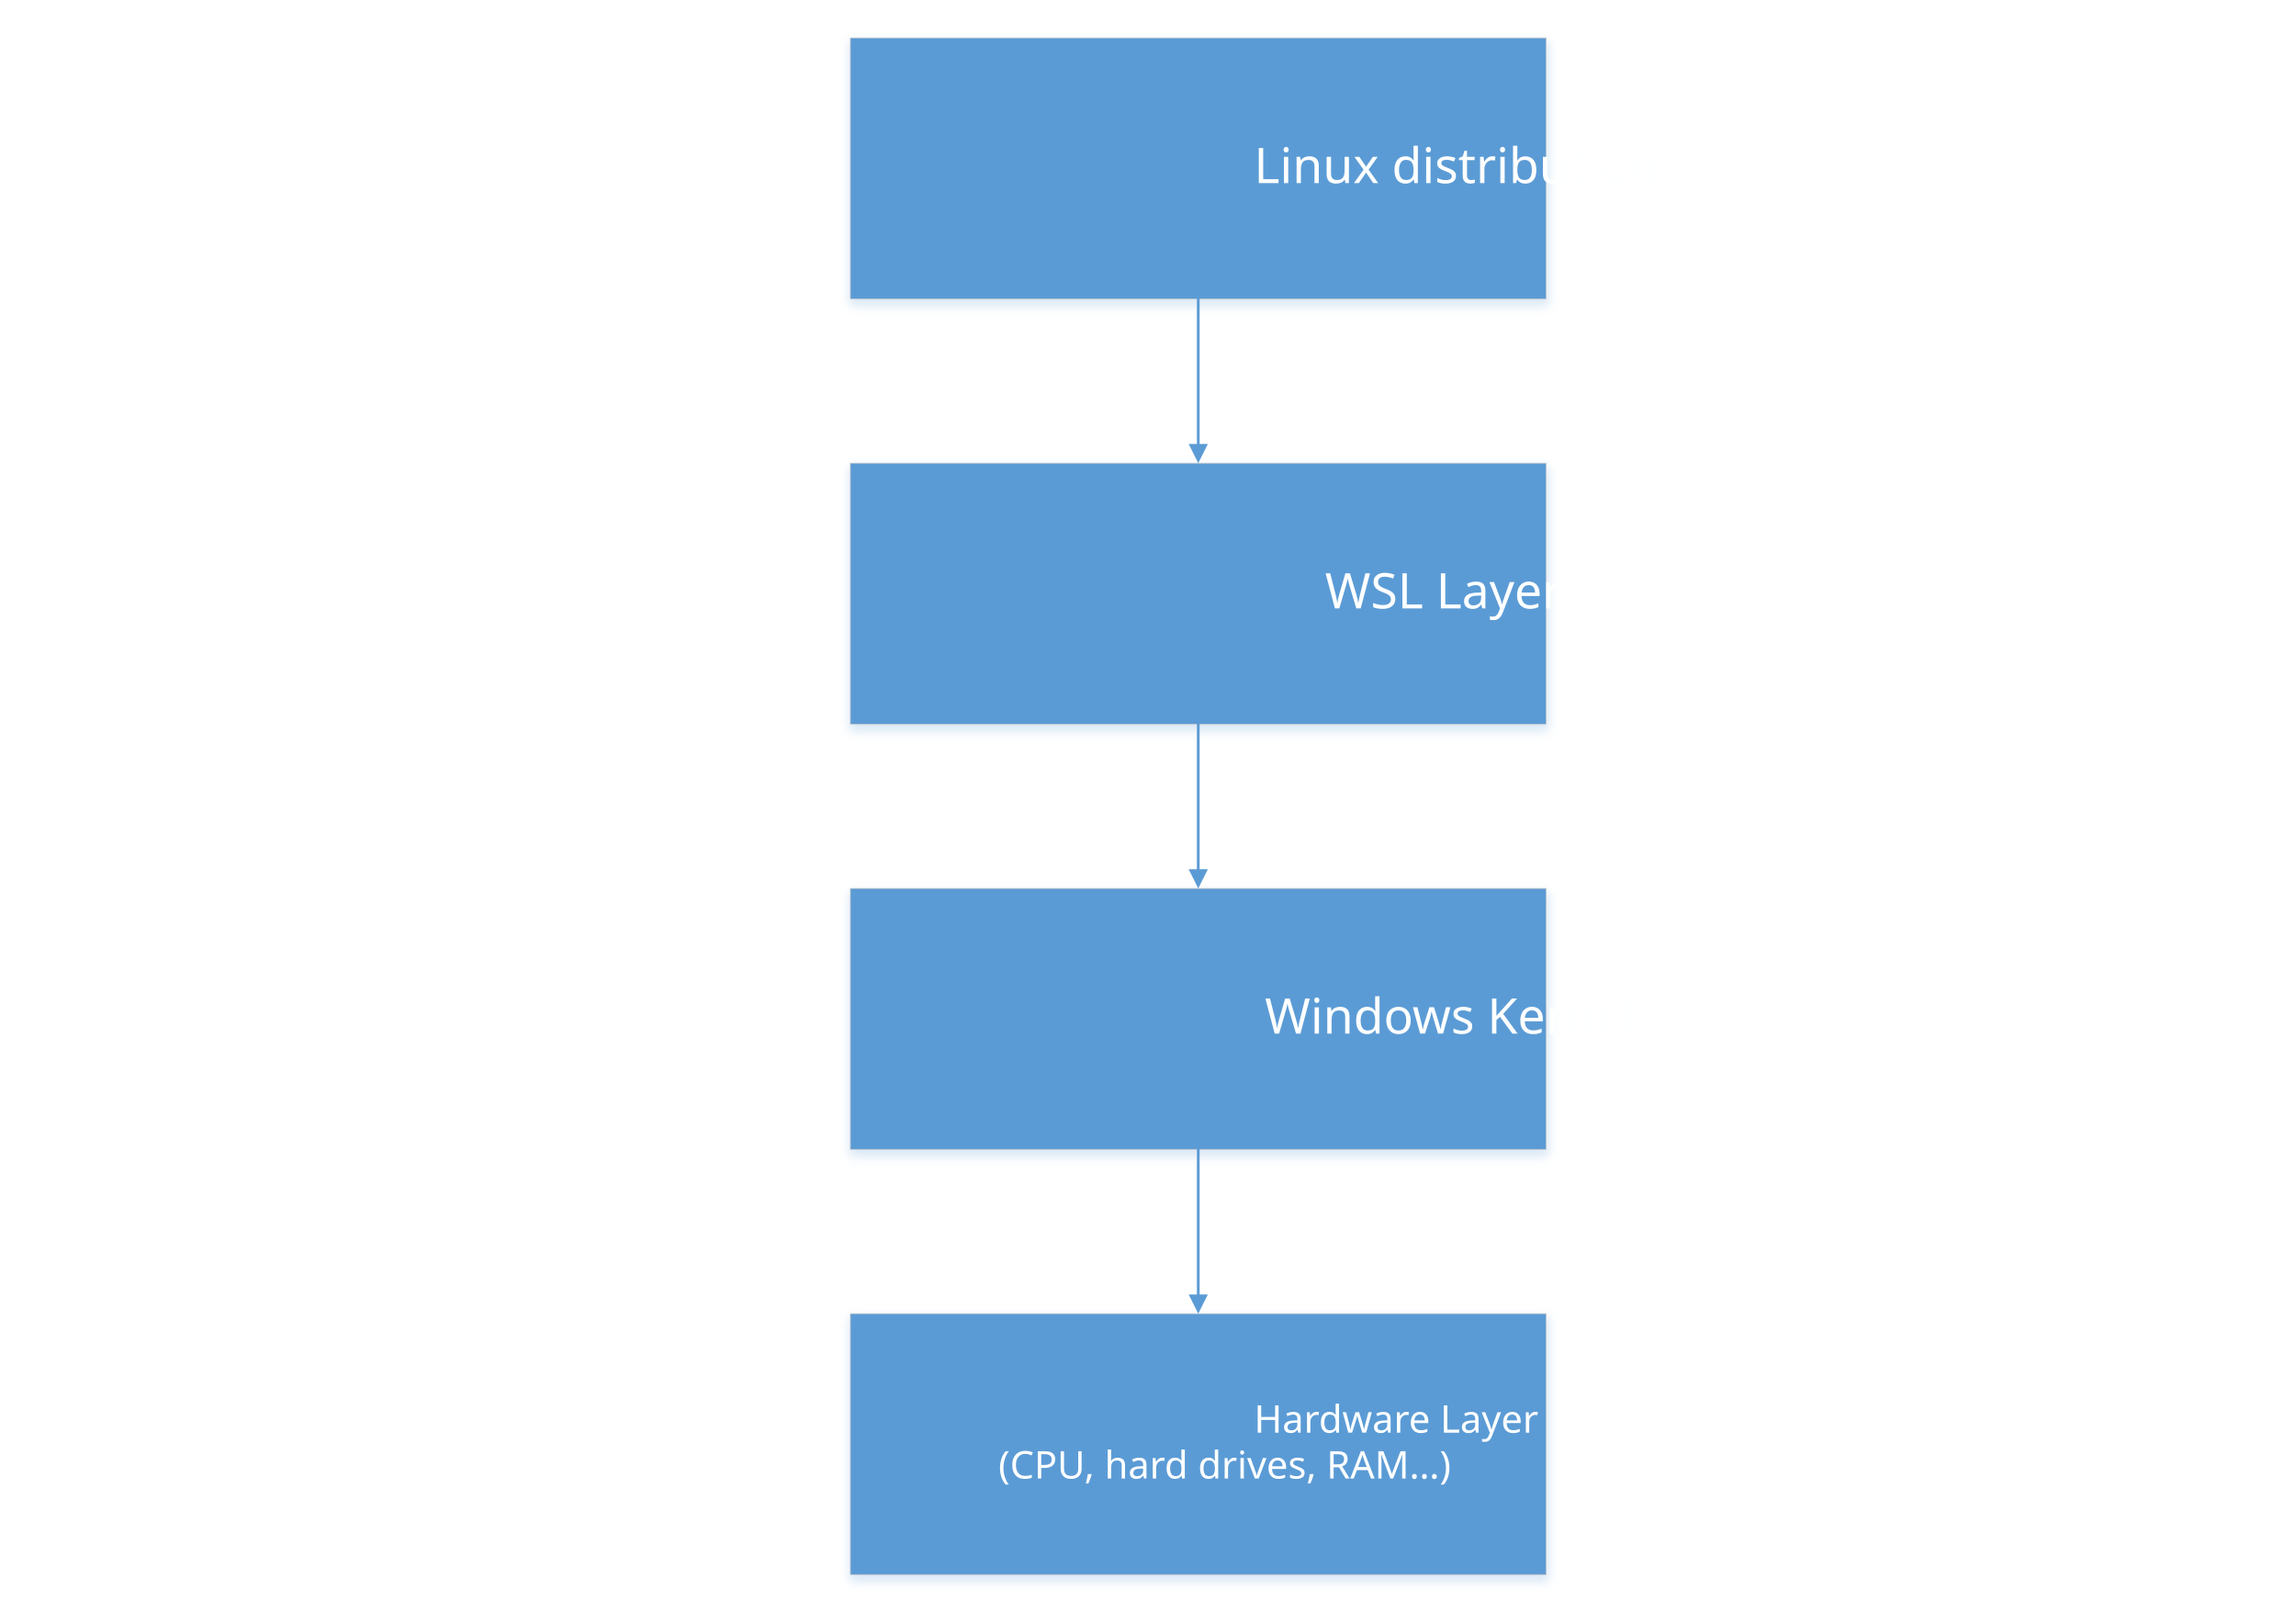
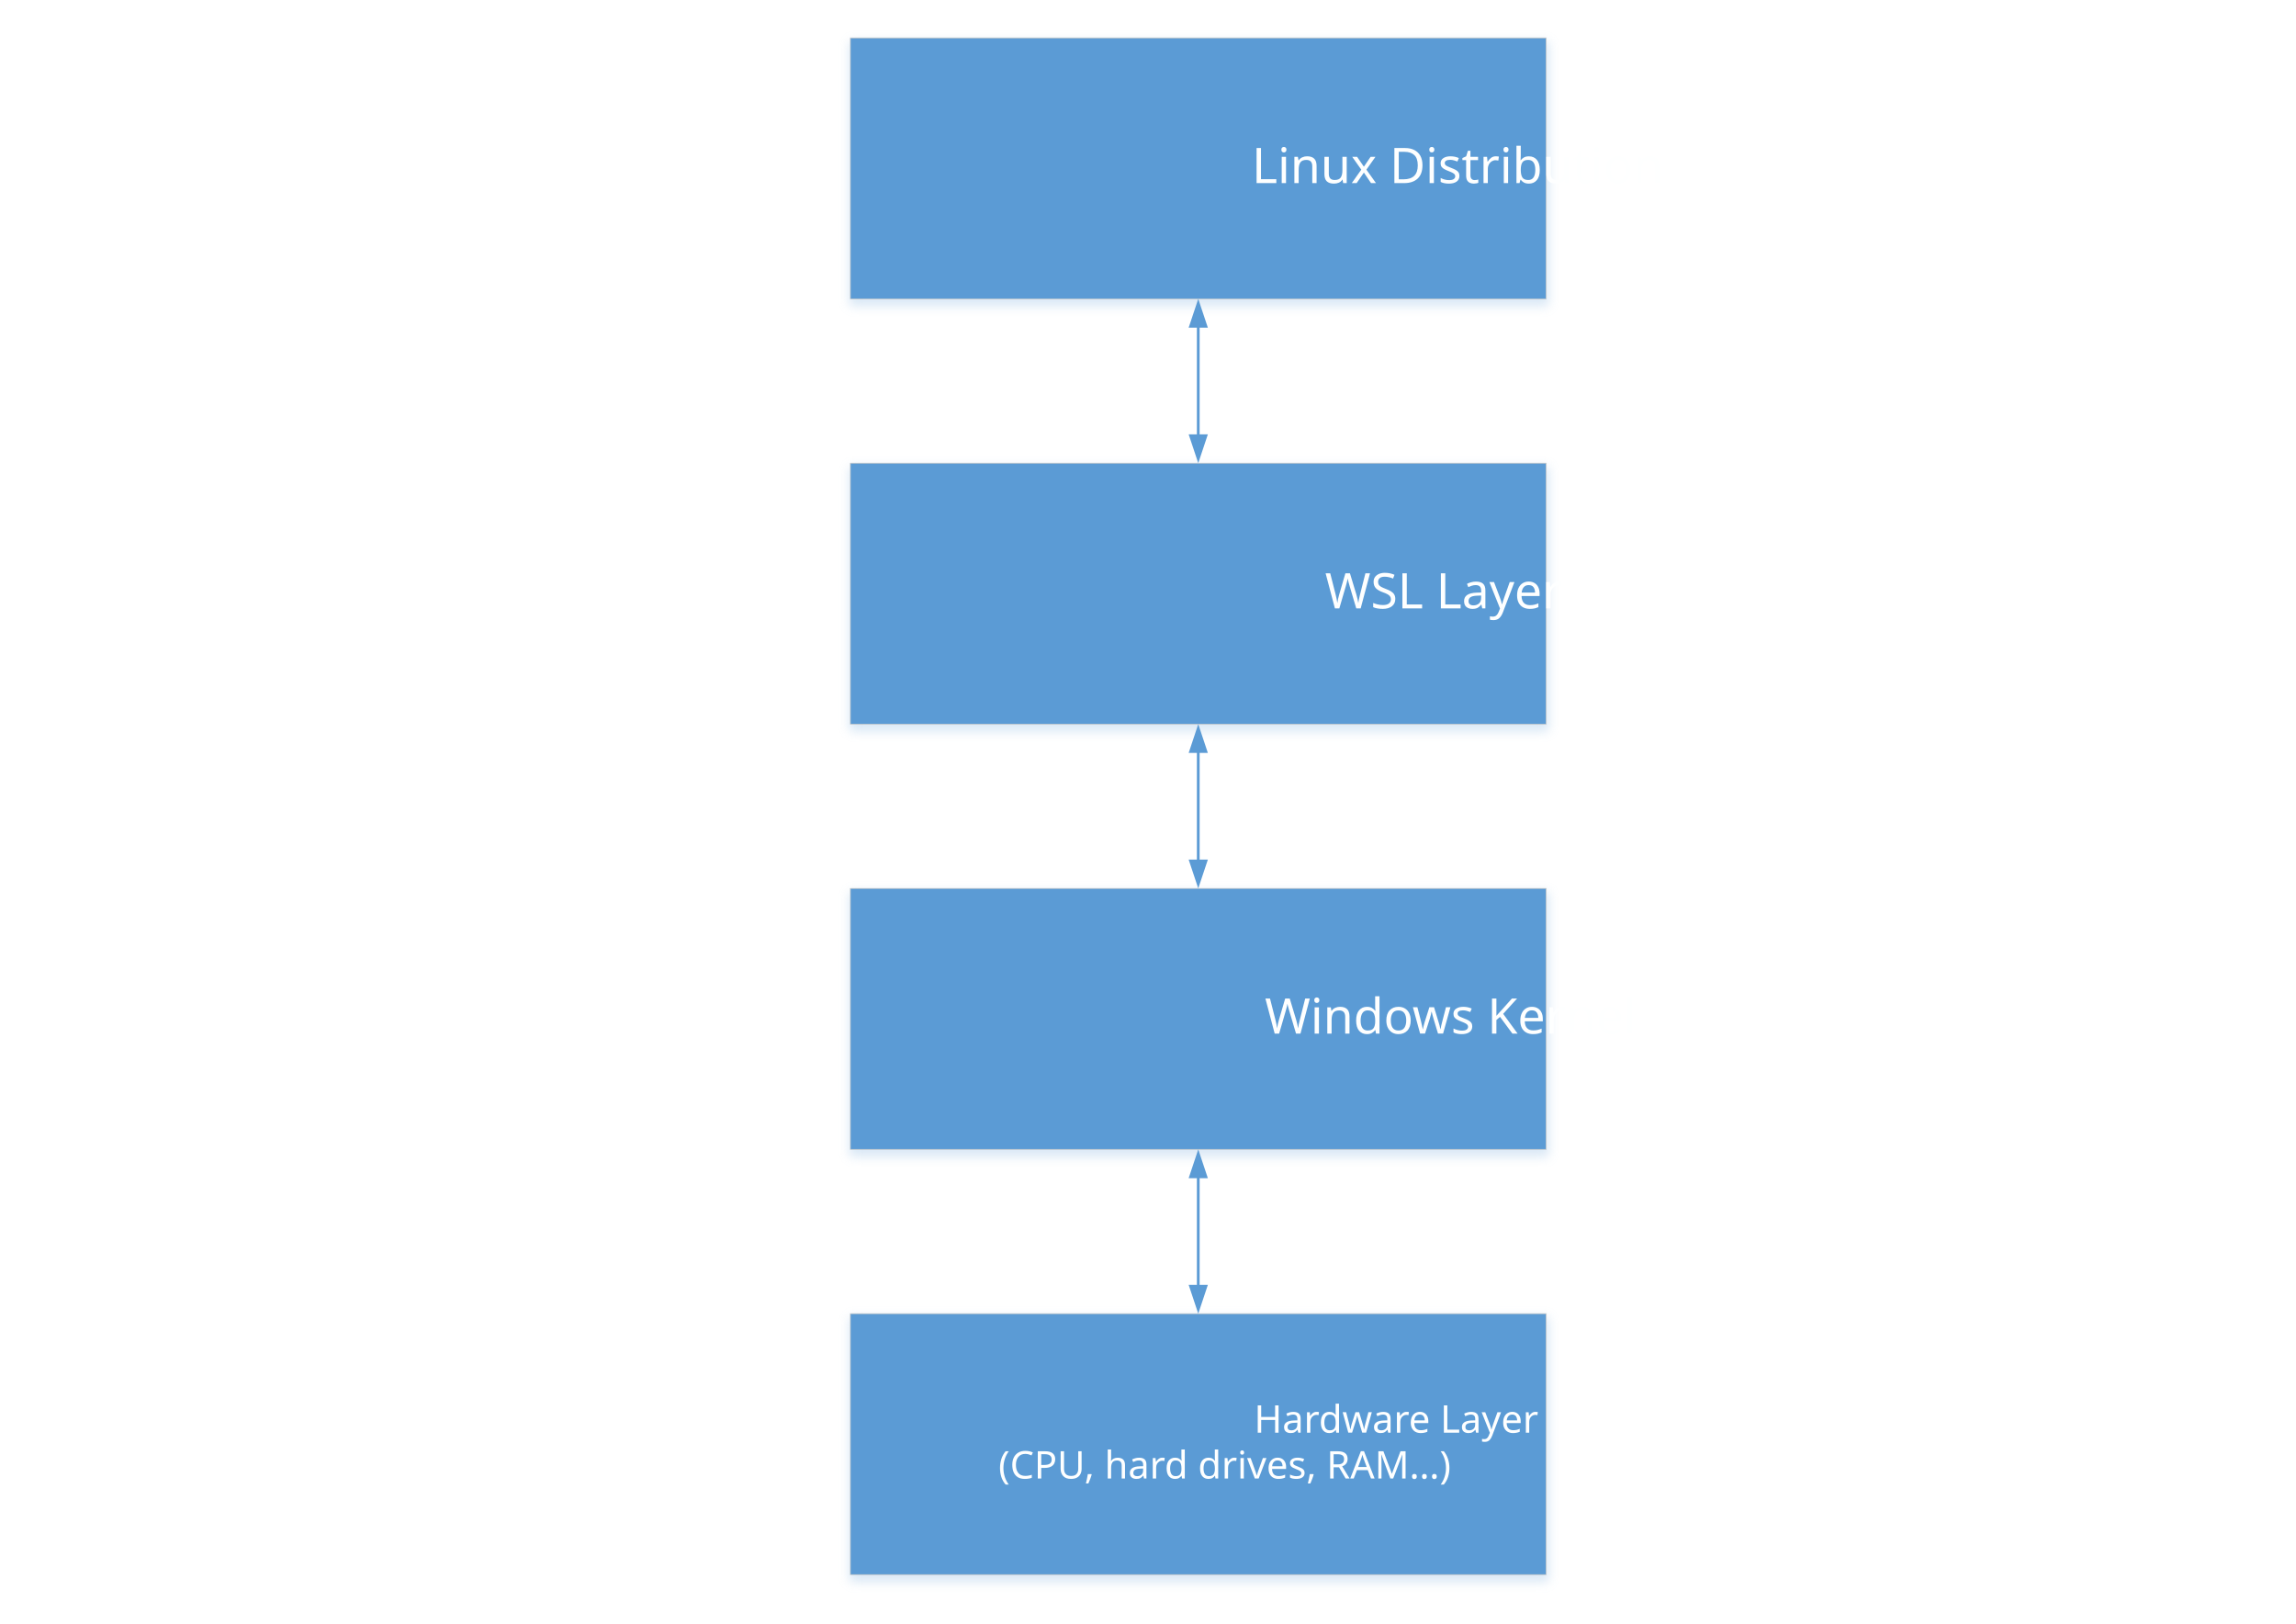
<svg xmlns="http://www.w3.org/2000/svg" xmlns:ns1="http://schemas.microsoft.com/visio/2003/SVGExtensions/" xmlns:xlink="http://www.w3.org/1999/xlink" width="11.693in" height="8.268in" viewBox="0 0 841.89 595.276" xml:space="preserve" color-interpolation-filters="sRGB" class="st9">
  <ns1:documentProperties ns1:langID="1036" ns1:metric="true" ns1:viewMarkup="false">
    <ns1:userDefs>
      <ns1:ud ns1:nameU="msvSubprocessMaster" ns1:prompt="" ns1:val="VT4(Rectangle)" />
      <ns1:ud ns1:nameU="msvNoAutoConnect" ns1:val="VT0(1):26" />
    </ns1:userDefs>
  </ns1:documentProperties>
  <style type="text/css">
	
		.st1 {visibility:visible}
		.st2 {fill:#5b9bd5;fill-opacity:0.22;filter:url(#filter_2);stroke:#5b9bd5;stroke-opacity:0.22}
		.st3 {fill:#5b9bd5;stroke:#c7c8c8;stroke-width:0.25}
		.st4 {fill:#feffff;font-family:Calibri;font-size:1.5em}
- 		.st5 {marker-end:url(#mrkr4-18);stroke:#5b9bd5;stroke-linecap:round;stroke-linejoin:round;stroke-width:1}
+ 		.st5 {marker-end:url(#mrkr13-21);marker-start:url(#mrkr13-19);stroke:#5b9bd5;stroke-linecap:round;stroke-linejoin:round;stroke-width:1}
		.st6 {fill:#5b9bd5;fill-opacity:1;stroke:#5b9bd5;stroke-opacity:1;stroke-width:0.284}
		.st7 {fill:#feffff;font-family:Calibri;font-size:1.167em}
		.st8 {font-size:1em}
		.st9 {fill:none;fill-rule:evenodd;font-size:12px;overflow:visible;stroke-linecap:square;stroke-miterlimit:3}
	
	</style>
  <defs id="Markers">
-     <g id="lend4">
-       <path d="M 2 1 L 0 0 L 2 -1 L 2 1 " style="stroke:none" />
+     <g id="lend13">
+       <path d="M 3 1 L 0 0 L 3 -1 L 3 1 " style="stroke:none" />
    </g>
-     <marker id="mrkr4-18" class="st6" ns1:arrowType="4" ns1:arrowSize="2" ns1:setback="7.04" refX="-7.04" orient="auto" markerUnits="strokeWidth" overflow="visible">
-       <use xlink:href="#lend4" transform="scale(-3.52,-3.52) " />
+     <marker id="mrkr13-19" class="st6" ns1:arrowType="13" ns1:arrowSize="2" ns1:setback="10.2" refX="10.2" orient="auto" markerUnits="strokeWidth" overflow="visible">
+       <use xlink:href="#lend13" transform="scale(3.52) " />
+     </marker>
+     <marker id="mrkr13-21" class="st6" ns1:arrowType="13" ns1:arrowSize="2" ns1:setback="10.56" refX="-10.56" orient="auto" markerUnits="strokeWidth" overflow="visible">
+       <use xlink:href="#lend13" transform="scale(-3.52,-3.52) " />
    </marker>
  </defs>
  <defs id="Filters">
    <filter id="filter_2">
      <feGaussianBlur stdDeviation="2" />
    </filter>
  </defs>
  <g ns1:mID="0" ns1:index="1" ns1:groupContext="foregroundPage">
    <ns1:userDefs>
      <ns1:ud ns1:nameU="msvThemeOrder" ns1:val="VT0(0):26" />
    </ns1:userDefs>
    <ns1:pageProperties ns1:drawingScale="0.0393701" ns1:pageScale="0.0393701" ns1:drawingUnits="24" ns1:shadowOffsetX="8.50394" ns1:shadowOffsetY="-8.50394" />
    <ns1:layer ns1:name="Lien" ns1:index="0" />
    <g id="shape1-1" ns1:mID="1" ns1:groupContext="shape" transform="translate(311.811,-485.717)">
      <ns1:userDefs>
        <ns1:ud ns1:nameU="visVersion" ns1:val="VT0(15):26" />
      </ns1:userDefs>
      <ns1:textBlock ns1:margins="rect(4,4,4,4)" ns1:tabSpace="42.5197" />
      <ns1:textRect cx="127.559" cy="547.441" width="255.12" height="95.669" />
      <g id="shadow1-2" ns1:groupContext="shadow" ns1:shadowOffsetX="0.345598" ns1:shadowOffsetY="-1.97279" ns1:shadowType="1" transform="matrix(1,0,0,1,0.345598,1.97279)" class="st1">
        <rect x="0" y="499.606" width="255.118" height="95.669" class="st2" />
      </g>
      <rect x="0" y="499.606" width="255.118" height="95.669" class="st3" />
-       <text x="63.78" y="552.84" class="st4" ns1:langID="1036">
+       <text x="62.97" y="552.84" class="st4" ns1:langID="1036">
        <ns1:paragraph ns1:horizAlign="1" />
-         <ns1:tabList />Linux distribution</text>
+         <ns1:tabList />Linux Distribution</text>
    </g>
    <g id="shape2-7" ns1:mID="2" ns1:groupContext="shape" transform="translate(311.811,-329.811)">
      <ns1:userDefs>
        <ns1:ud ns1:nameU="visVersion" ns1:val="VT0(15):26" />
      </ns1:userDefs>
      <ns1:textBlock ns1:margins="rect(4,4,4,4)" ns1:tabSpace="42.5197" />
      <ns1:textRect cx="127.559" cy="547.441" width="255.12" height="95.669" />
      <g id="shadow2-8" ns1:groupContext="shadow" ns1:shadowOffsetX="0.345598" ns1:shadowOffsetY="-1.97279" ns1:shadowType="1" transform="matrix(1,0,0,1,0.345598,1.97279)" class="st1">
        <rect x="0" y="499.606" width="255.118" height="95.669" class="st2" />
      </g>
      <rect x="0" y="499.606" width="255.118" height="95.669" class="st3" />
      <text x="89.81" y="552.84" class="st4" ns1:langID="1036">
        <ns1:paragraph ns1:horizAlign="1" />
        <ns1:tabList />WSL Layer</text>
    </g>
    <g id="shape3-13" ns1:mID="3" ns1:groupContext="shape" ns1:layerMember="0" transform="translate(432.283,-485.717)">
-       <path d="M7.09 595.28 L7.09 648.47" class="st5" />
+       <path d="M7.09 605.48 L7.09 605.84 L7.09 644.95" class="st5" />
    </g>
-     <g id="shape4-19" ns1:mID="4" ns1:groupContext="shape" transform="translate(311.811,-173.906)">
+     <g id="shape4-22" ns1:mID="4" ns1:groupContext="shape" transform="translate(311.811,-173.906)">
      <ns1:userDefs>
        <ns1:ud ns1:nameU="visVersion" ns1:val="VT0(15):26" />
      </ns1:userDefs>
      <ns1:textBlock ns1:margins="rect(4,4,4,4)" ns1:tabSpace="42.5197" />
      <ns1:textRect cx="127.559" cy="547.441" width="255.12" height="95.669" />
-       <g id="shadow4-20" ns1:groupContext="shadow" ns1:shadowOffsetX="0.345598" ns1:shadowOffsetY="-1.97279" ns1:shadowType="1" transform="matrix(1,0,0,1,0.345598,1.97279)" class="st1">
+       <g id="shadow4-23" ns1:groupContext="shadow" ns1:shadowOffsetX="0.345598" ns1:shadowOffsetY="-1.97279" ns1:shadowType="1" transform="matrix(1,0,0,1,0.345598,1.97279)" class="st1">
        <rect x="0" y="499.606" width="255.118" height="95.669" class="st2" />
      </g>
      <rect x="0" y="499.606" width="255.118" height="95.669" class="st3" />
      <text x="67.73" y="552.84" class="st4" ns1:langID="1036">
        <ns1:paragraph ns1:horizAlign="1" />
        <ns1:tabList />Windows Kernel</text>
    </g>
-     <g id="shape5-25" ns1:mID="5" ns1:groupContext="shape" transform="translate(311.811,-18)">
+     <g id="shape5-28" ns1:mID="5" ns1:groupContext="shape" transform="translate(311.811,-18)">
      <ns1:userDefs>
        <ns1:ud ns1:nameU="visVersion" ns1:val="VT0(15):26" />
      </ns1:userDefs>
      <ns1:textBlock ns1:margins="rect(4,4,4,4)" ns1:tabSpace="42.5197" />
      <ns1:textRect cx="127.559" cy="547.441" width="255.12" height="95.669" />
-       <g id="shadow5-26" ns1:groupContext="shadow" ns1:shadowOffsetX="0.345598" ns1:shadowOffsetY="-1.97279" ns1:shadowType="1" transform="matrix(1,0,0,1,0.345598,1.97279)" class="st1">
+       <g id="shadow5-29" ns1:groupContext="shadow" ns1:shadowOffsetX="0.345598" ns1:shadowOffsetY="-1.97279" ns1:shadowType="1" transform="matrix(1,0,0,1,0.345598,1.97279)" class="st1">
        <rect x="0" y="499.606" width="255.118" height="95.669" class="st2" />
      </g>
      <rect x="0" y="499.606" width="255.118" height="95.669" class="st3" />
      <text x="82.48" y="543.24" class="st7" ns1:langID="1036">
        <ns1:paragraph ns1:horizAlign="1" />
        <ns1:tabList />Hardware Layer<ns1:lf />
        <tspan x="54.31" dy="1.2em" class="st8">(</tspan>CPU, hard drives, RAM…)</text>
    </g>
-     <g id="shape6-32" ns1:mID="6" ns1:groupContext="shape" ns1:layerMember="0" transform="translate(432.283,-329.811)">
-       <path d="M7.09 595.28 L7.09 648.47" class="st5" />
+     <g id="shape6-35" ns1:mID="6" ns1:groupContext="shape" ns1:layerMember="0" transform="translate(432.283,-329.811)">
+       <path d="M7.09 605.48 L7.09 605.84 L7.09 644.95" class="st5" />
    </g>
-     <g id="shape7-37" ns1:mID="7" ns1:groupContext="shape" ns1:layerMember="0" transform="translate(432.283,-173.906)">
-       <path d="M7.09 595.28 L7.09 648.47" class="st5" />
+     <g id="shape7-42" ns1:mID="7" ns1:groupContext="shape" ns1:layerMember="0" transform="translate(432.283,-173.906)">
+       <path d="M7.09 605.48 L7.09 605.84 L7.09 644.95" class="st5" />
    </g>
  </g>
</svg>
